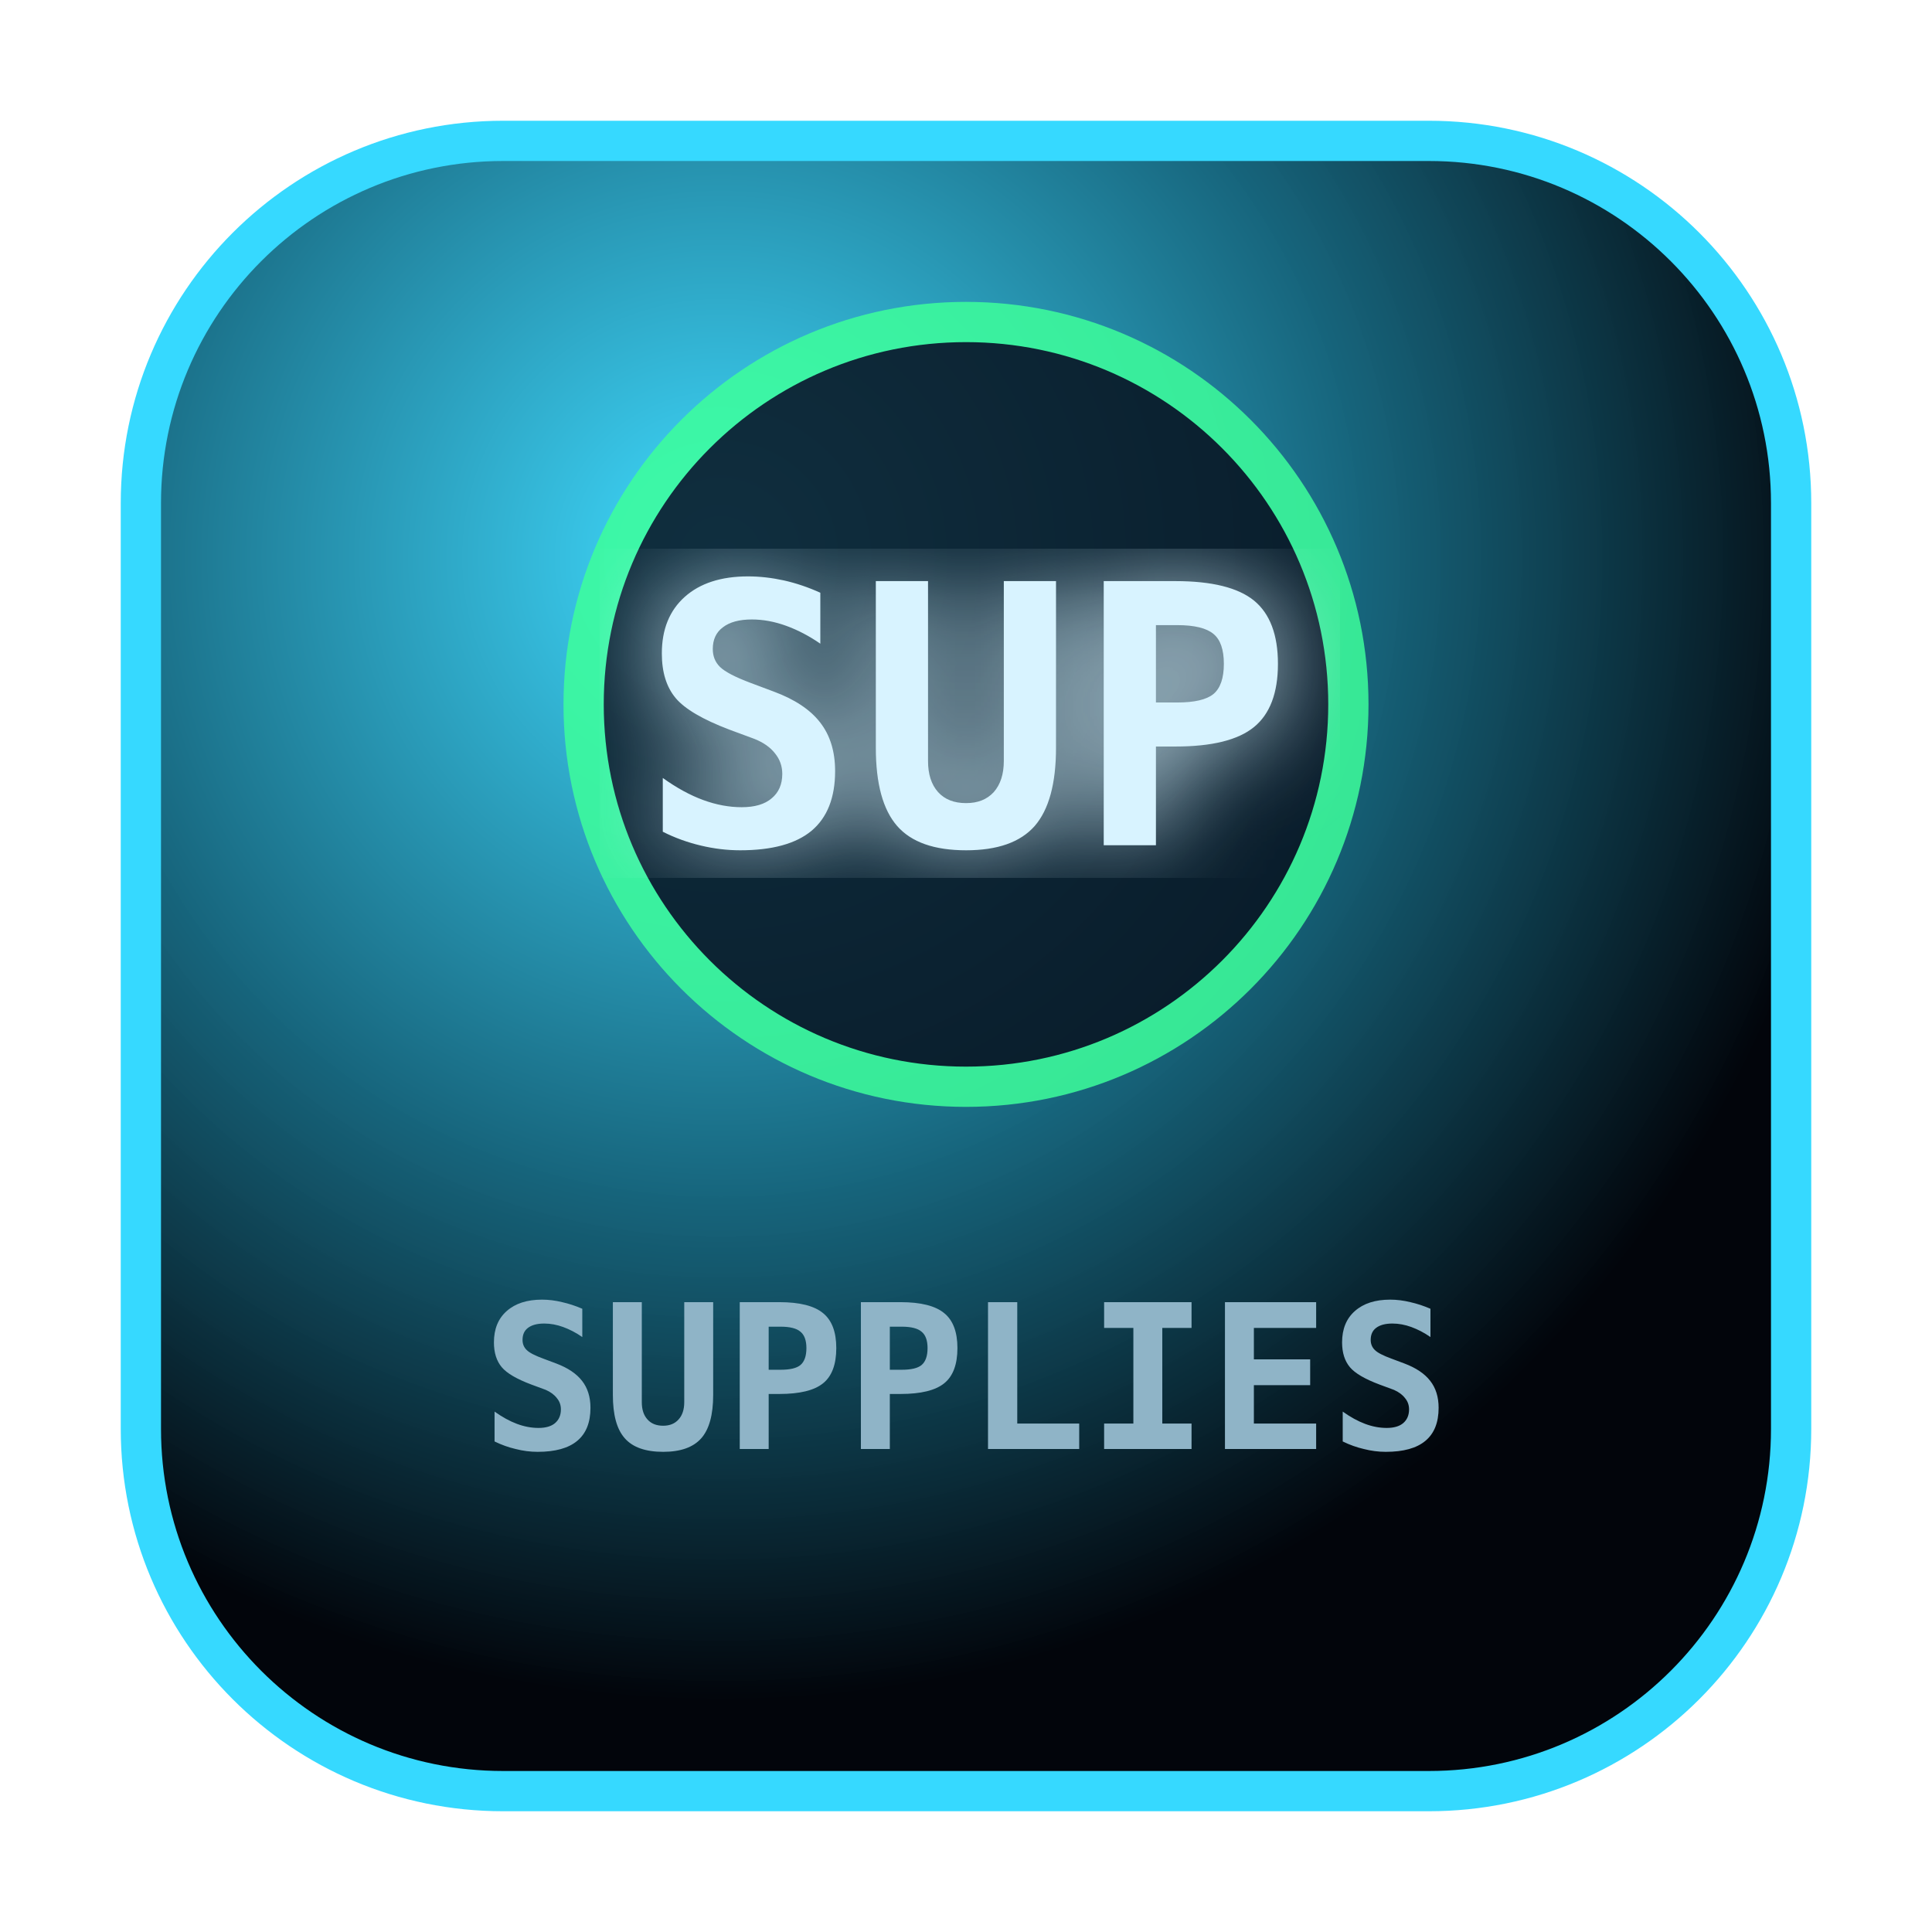
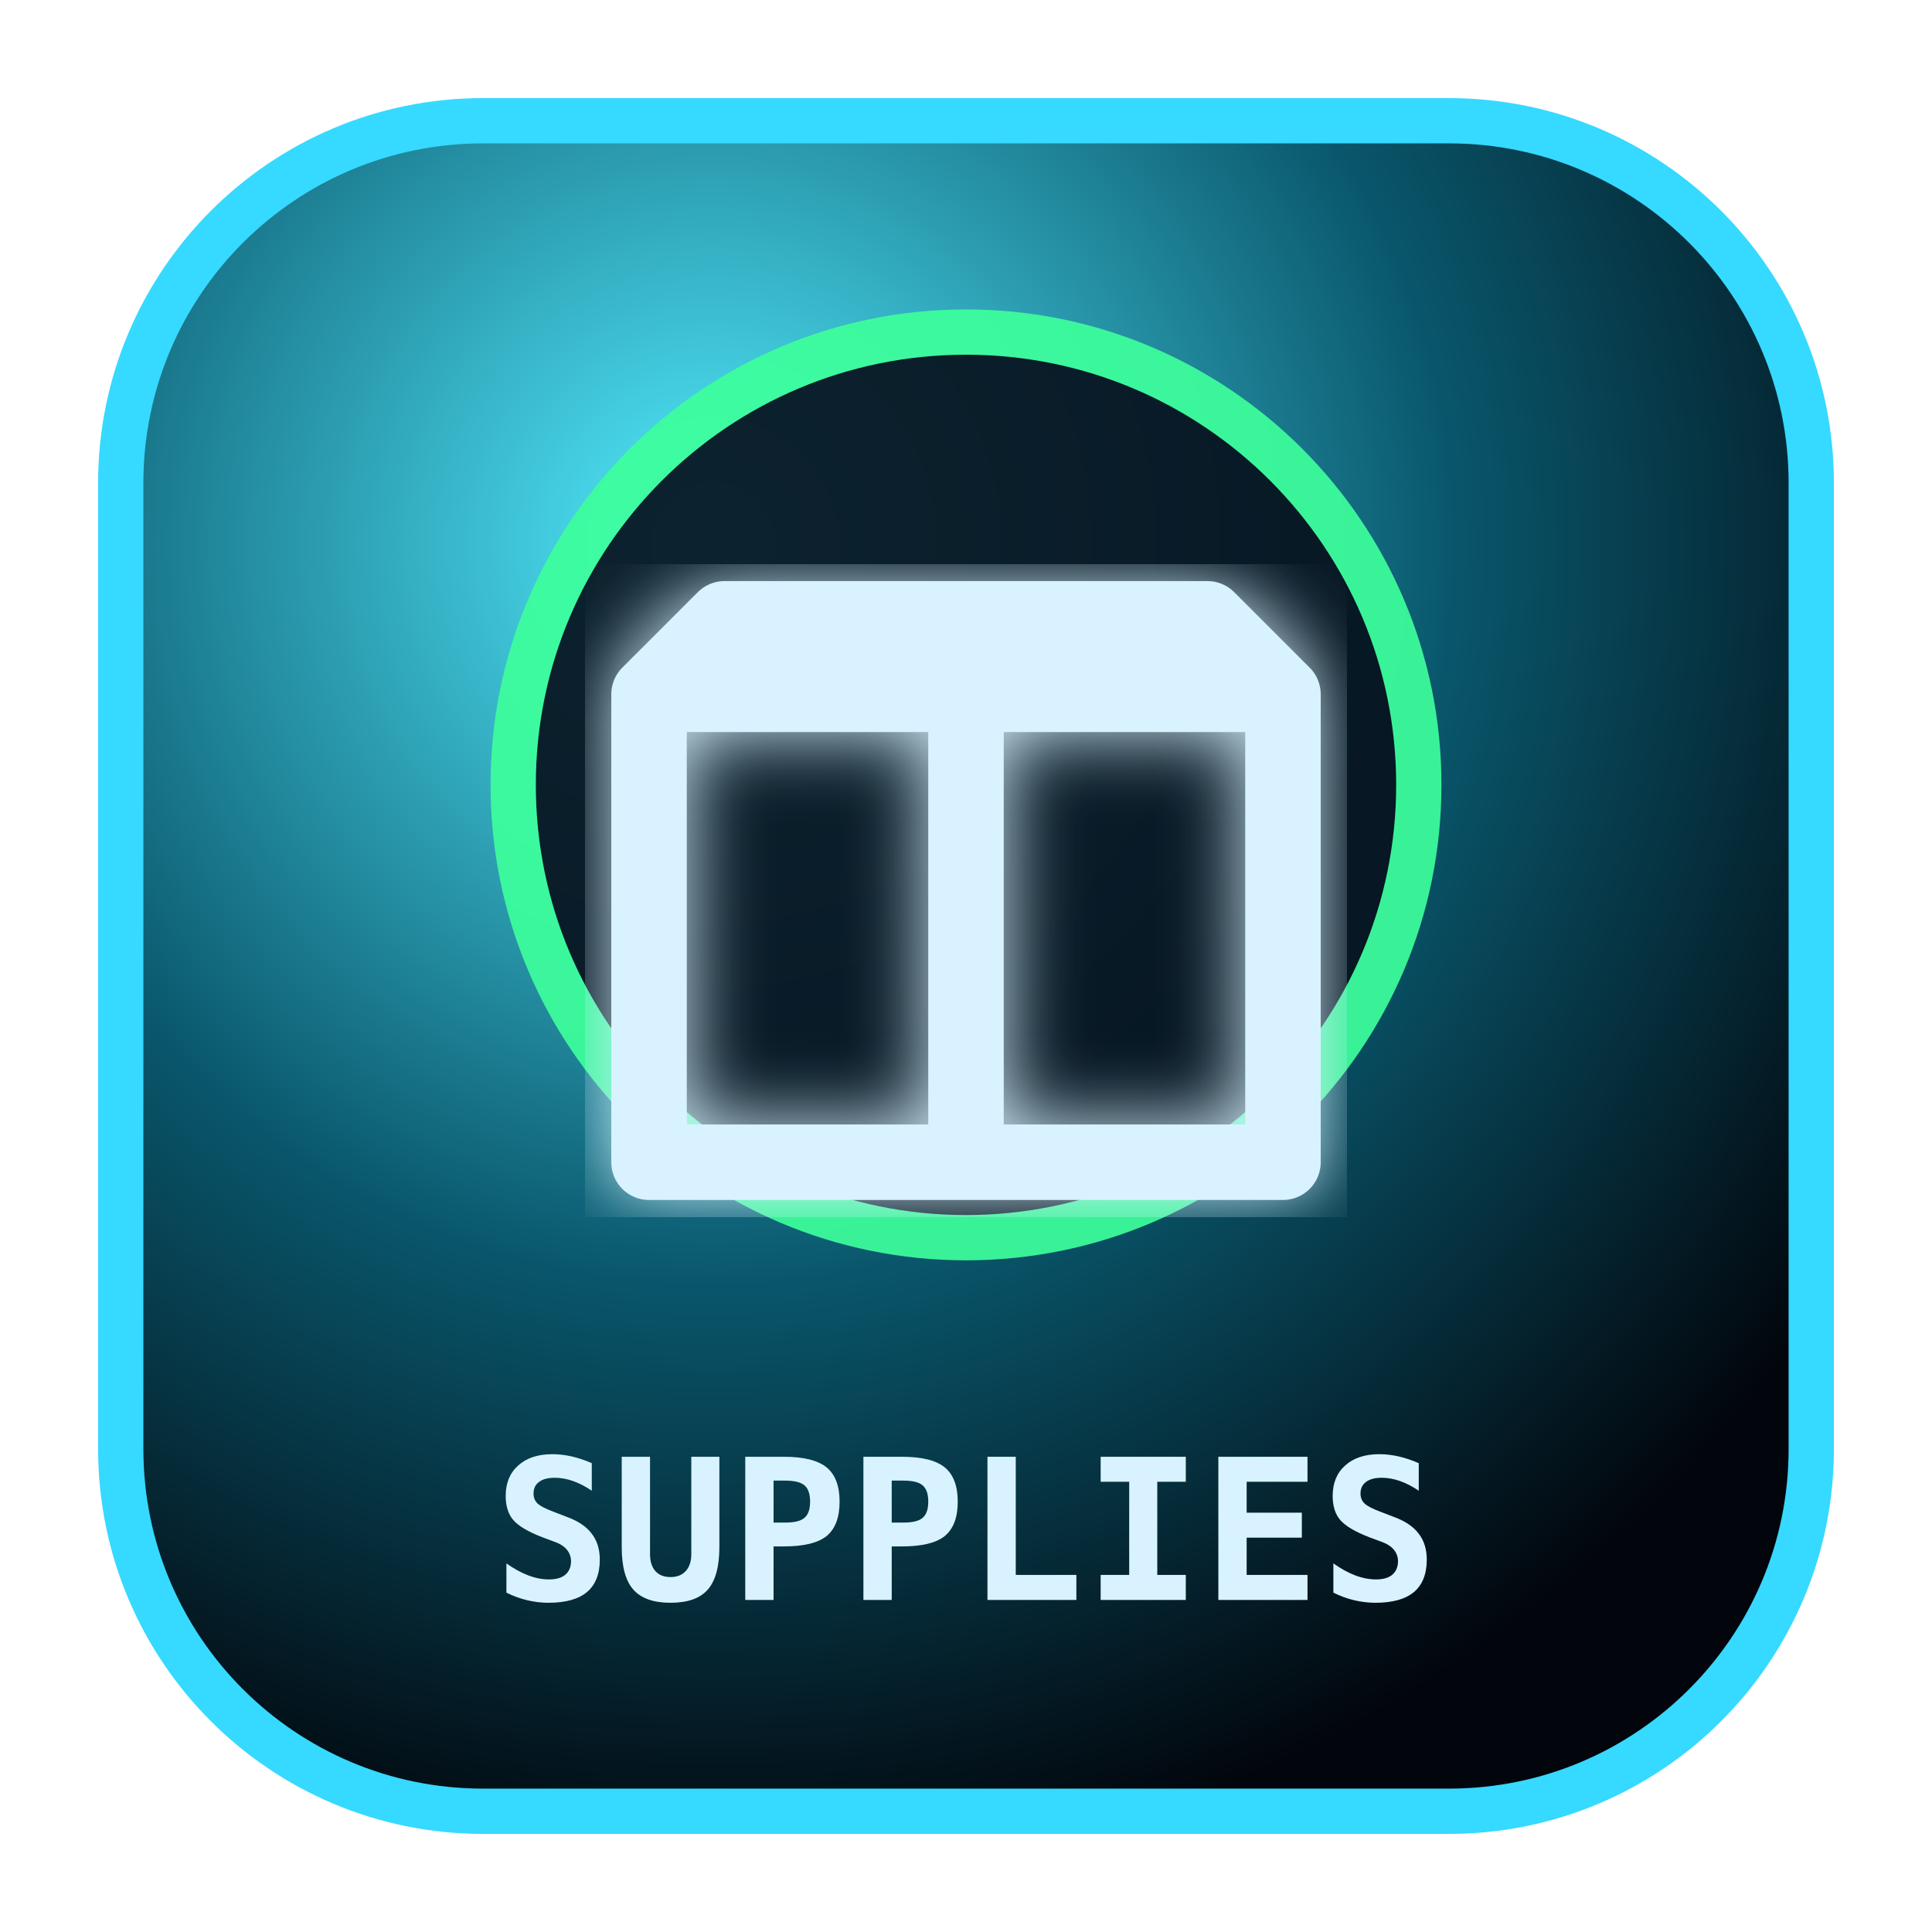
- <svg xmlns="http://www.w3.org/2000/svg" width="96" height="96" viewBox="0 0 96 96">
+ <svg xmlns="http://www.w3.org/2000/svg" width="128" height="128" viewBox="0 0 128 128">
  <defs>
-     <radialGradient id="g" cx="35%" cy="25%" r="70%">
-       <stop offset="0%" stop-color="#36d9ff" stop-opacity="0.95" />
-       <stop offset="55%" stop-color="#0b5f78" stop-opacity="0.95" />
+     <radialGradient id="bg" cx="35%" cy="25%" r="80%">
+       <stop offset="0%" stop-color="#53ecff" stop-opacity="1" />
+       <stop offset="55%" stop-color="#09566b" stop-opacity="1" />
      <stop offset="100%" stop-color="#02050b" stop-opacity="1" />
    </radialGradient>
    <filter id="glow">
-       <feGaussianBlur stdDeviation="2.5" result="blur" />
+       <feGaussianBlur stdDeviation="2.5" result="b" />
      <feMerge>
-         <feMergeNode in="blur" />
+         <feMergeNode in="b" />
        <feMergeNode in="SourceGraphic" />
      </feMerge>
    </filter>
  </defs>
-   <rect x="7" y="7" width="82" height="82" rx="18" fill="url(#g)" stroke="#36d9ff" stroke-width="2" />
-   <circle cx="48" cy="35" r="19" fill="#07111d" stroke="#3dff9b" stroke-width="2" opacity="0.85" />
-   <text x="48" y="42" text-anchor="middle" font-size="18" font-family="Consolas, monospace" font-weight="900" fill="#d8f3ff" filter="url(#glow)">SUP</text>
-   <text x="48" y="72" text-anchor="middle" font-size="10" font-family="Consolas, monospace" font-weight="800" fill="#8fb4c7">SUPPLIES</text>
+   <rect x="8" y="8" width="112" height="112" rx="24" fill="url(#bg)" stroke="#36d9ff" stroke-width="3" />
+   <circle cx="64" cy="52" r="30" fill="#07111d" stroke="#3dff9b" stroke-width="3" opacity=".92" />
+   <path d="M43 46h42v31H43z M48 41h32l5 5H43z M64 41v36" fill="none" stroke="#d8f3ff" stroke-width="5" stroke-linejoin="round" filter="url(#glow)" />
+   <text x="64" y="106" text-anchor="middle" font-size="13" font-family="Consolas, monospace" font-weight="900" fill="#d8f3ff">SUPPLIES</text>
</svg>
